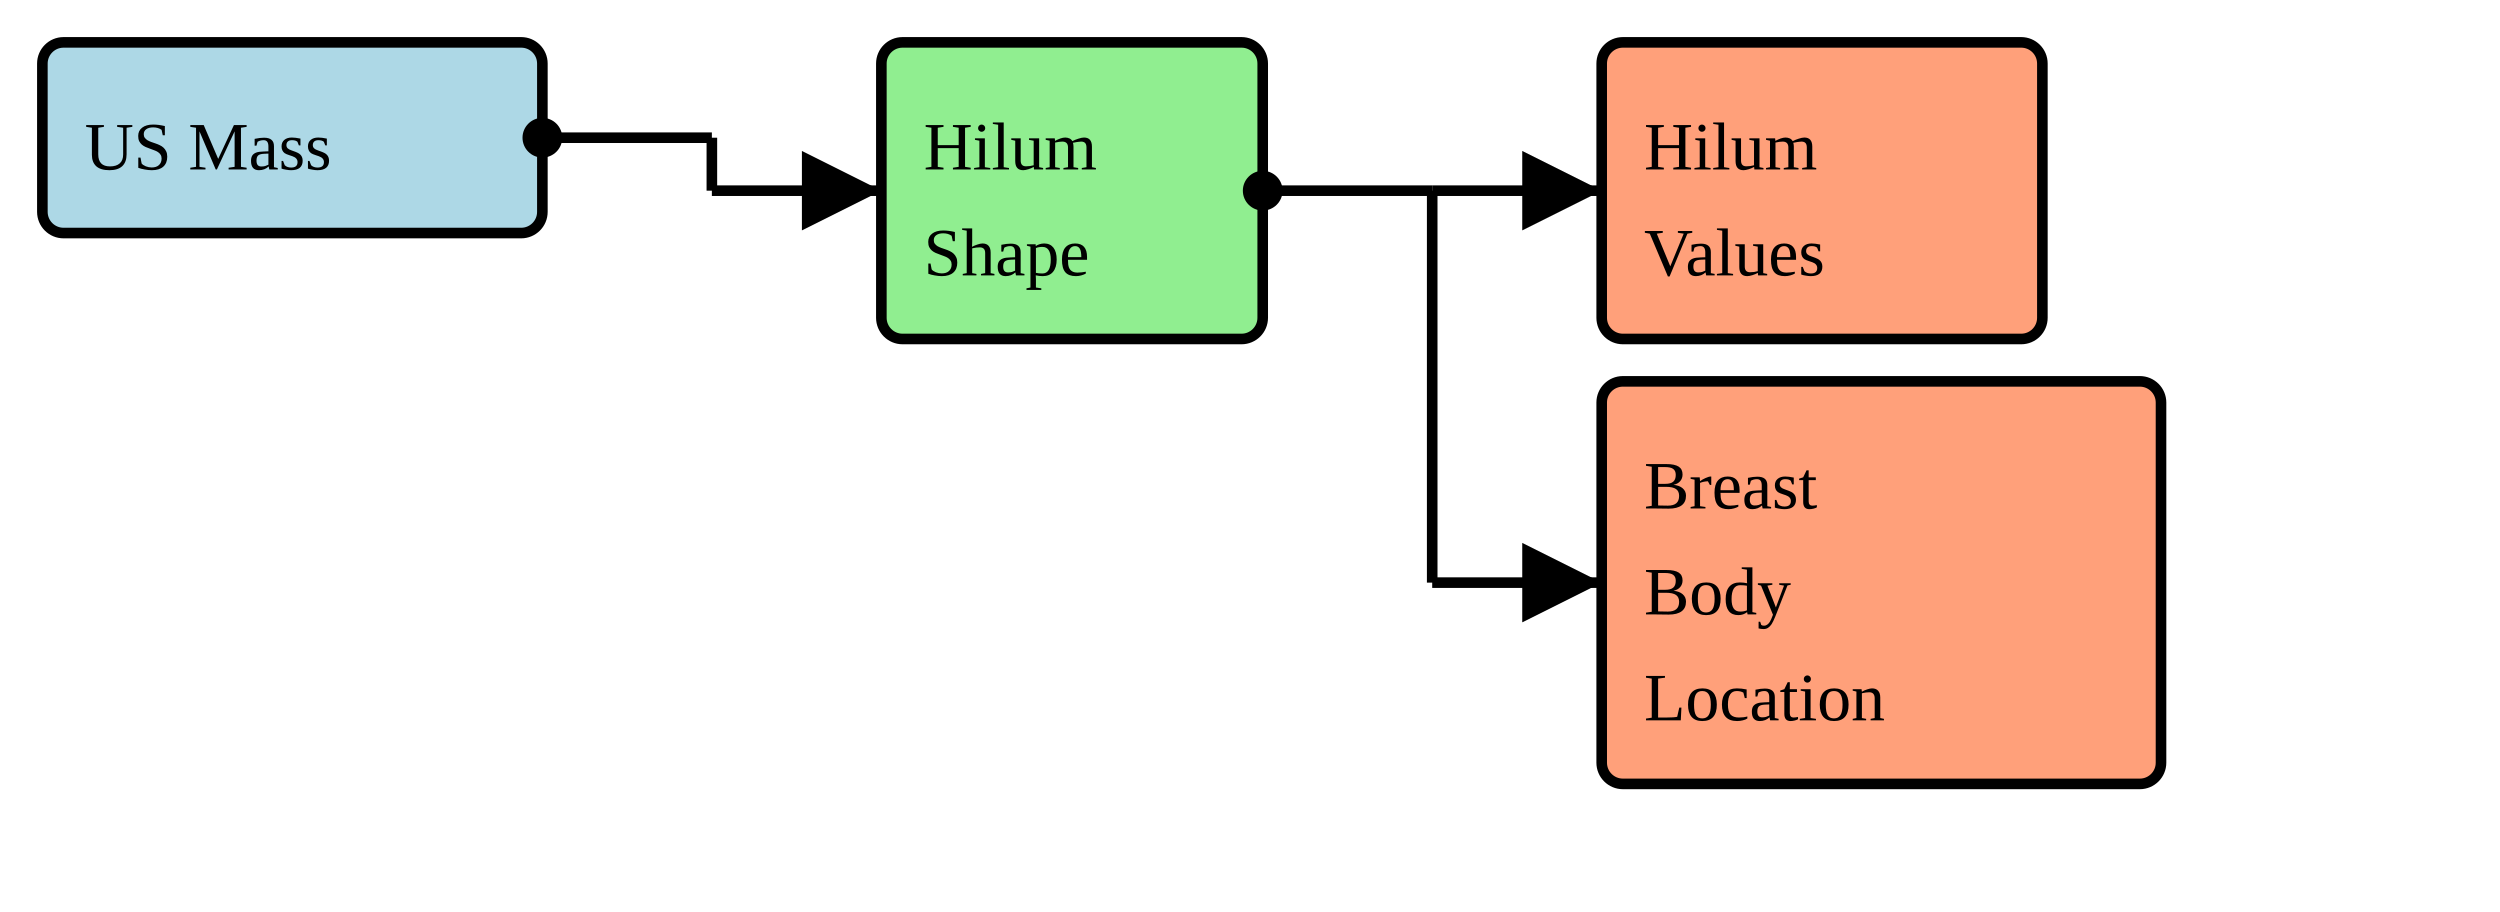
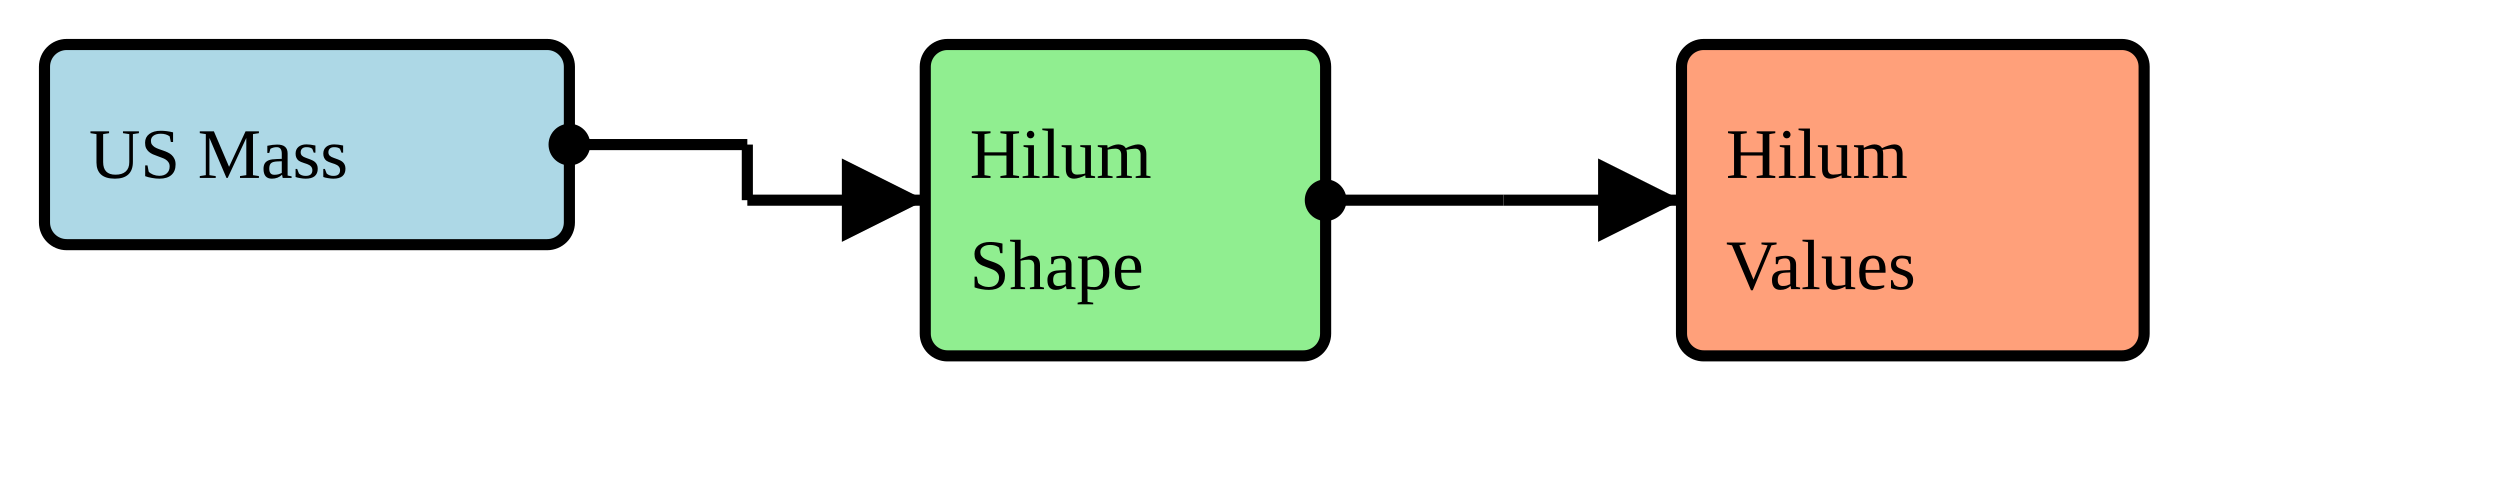
- <svg xmlns="http://www.w3.org/2000/svg" version="1.1" width="442.5" height="161.25">
+ <svg xmlns="http://www.w3.org/2000/svg" version="1.1" width="421.5" height="82.5">
  <defs>
    <marker id="arrowStart" markerWidth="3.75" markerHeight="3.75" markerUnits="px" refX="1.875" refY="1.875">
      <circle fill="Black" stroke-width="0" cx="1.875" cy="1.875" r="1.875" />
    </marker>
    <marker id="arrowEnd" markerWidth="7.5" markerHeight="7.5" markerUnits="px" refX="7.5" refY="3.75">
      <polygon fill="Black" stroke-width="0" points="0 0 7.5 3.75 0 7.5" />
    </marker>
  </defs>
  <g>
    <g>
      <rect fill="LightBlue" stroke="Black" stroke-width="1.875" x="7.5" y="7.5" width="88.5" height="33.75" rx="3.75" ry="3.75" />
      <a href="./StructureDefinition-BreastRadUSMass.html" target="_blank">
        <text x="15" y="30">US Mass</text>
      </a>
    </g>
    <line stroke="Black" stroke-width="1.875" marker-end="url(#arrowEnd)" x1="126" y1="33.75" x2="156" y2="33.75" />
    <line stroke="Black" stroke-width="1.875" marker-start="url(#arrowStart)" x1="96" y1="24.375" x2="126" y2="24.375" />
    <line stroke="Black" stroke-width="1.875" x1="126" y1="24.375" x2="126" y2="33.75" />
  </g>
  <g>
    <g>
      <rect fill="LightGreen" stroke="Black" stroke-width="1.875" x="156" y="7.5" width="67.5" height="52.5" rx="3.75" ry="3.75" />
      <text x="163.5" y="30">Hilum</text>
      <text x="163.5" y="48.75">Shape</text>
    </g>
    <line stroke="Black" stroke-width="1.875" marker-end="url(#arrowEnd)" x1="253.5" y1="33.75" x2="283.5" y2="33.75" />
-     <line stroke="Black" stroke-width="1.875" marker-end="url(#arrowEnd)" x1="253.5" y1="103.125" x2="283.5" y2="103.125" />
    <line stroke="Black" stroke-width="1.875" marker-start="url(#arrowStart)" x1="223.5" y1="33.75" x2="253.5" y2="33.75" />
-     <line stroke="Black" stroke-width="1.875" x1="253.5" y1="33.75" x2="253.5" y2="103.125" />
+     <line stroke="Black" stroke-width="1.875" x1="253.5" y1="33.75" x2="253.5" y2="33.75" />
  </g>
  <g>
    <g>
      <rect fill="LightSalmon" stroke="Black" stroke-width="1.875" x="283.5" y="7.5" width="78" height="52.5" rx="3.75" ry="3.75" />
      <a href="./ValueSet-CommonHilumVS.html" target="_blank">
        <text x="291" y="30">Hilum</text>
      </a>
      <a href="./ValueSet-CommonHilumVS.html" target="_blank">
        <text x="291" y="48.75">Values</text>
      </a>
    </g>
-     <g>
-       <rect fill="LightSalmon" stroke="Black" stroke-width="1.875" x="283.5" y="67.5" width="99" height="71.25" rx="3.75" ry="3.75" />
-       <a href="./StructureDefinition-BreastBodyLocation.html" target="_blank">
-         <text x="291" y="90">Breast</text>
-       </a>
-       <a href="./StructureDefinition-BreastBodyLocation.html" target="_blank">
-         <text x="291" y="108.75">Body</text>
-       </a>
-       <a href="./StructureDefinition-BreastBodyLocation.html" target="_blank">
-         <text x="291" y="127.5">Location</text>
-       </a>
-     </g>
  </g>
</svg>
